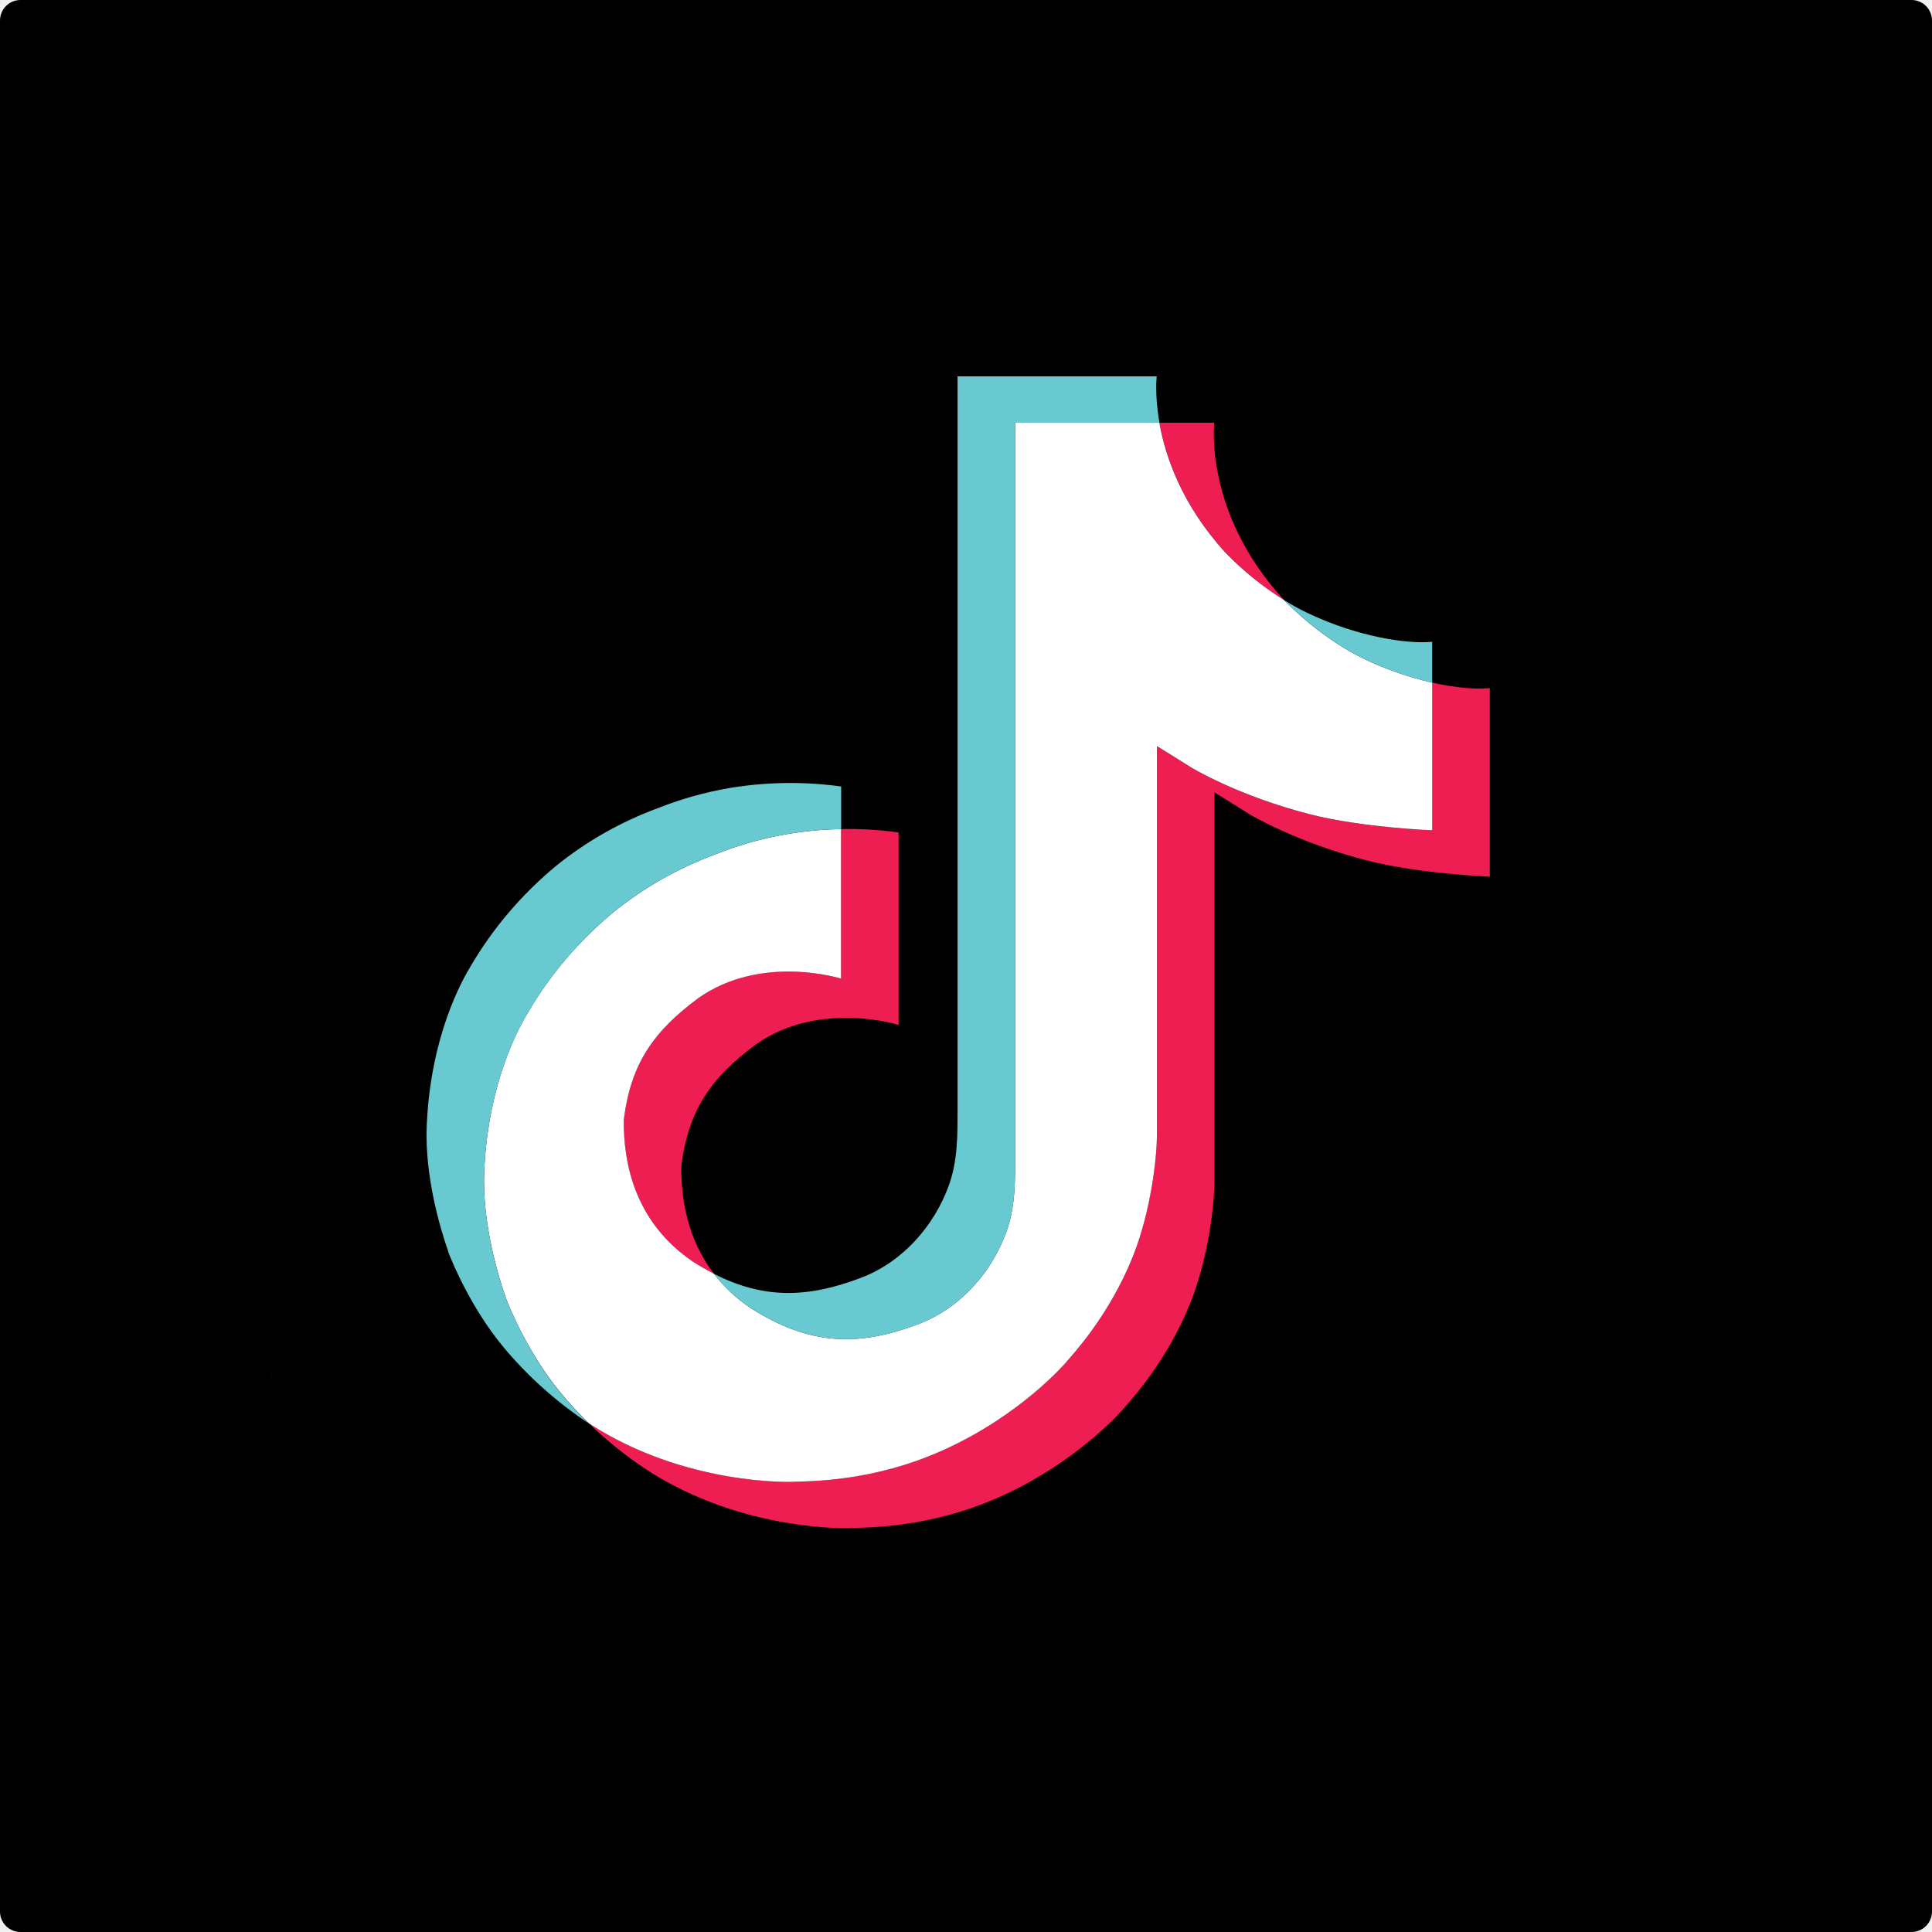
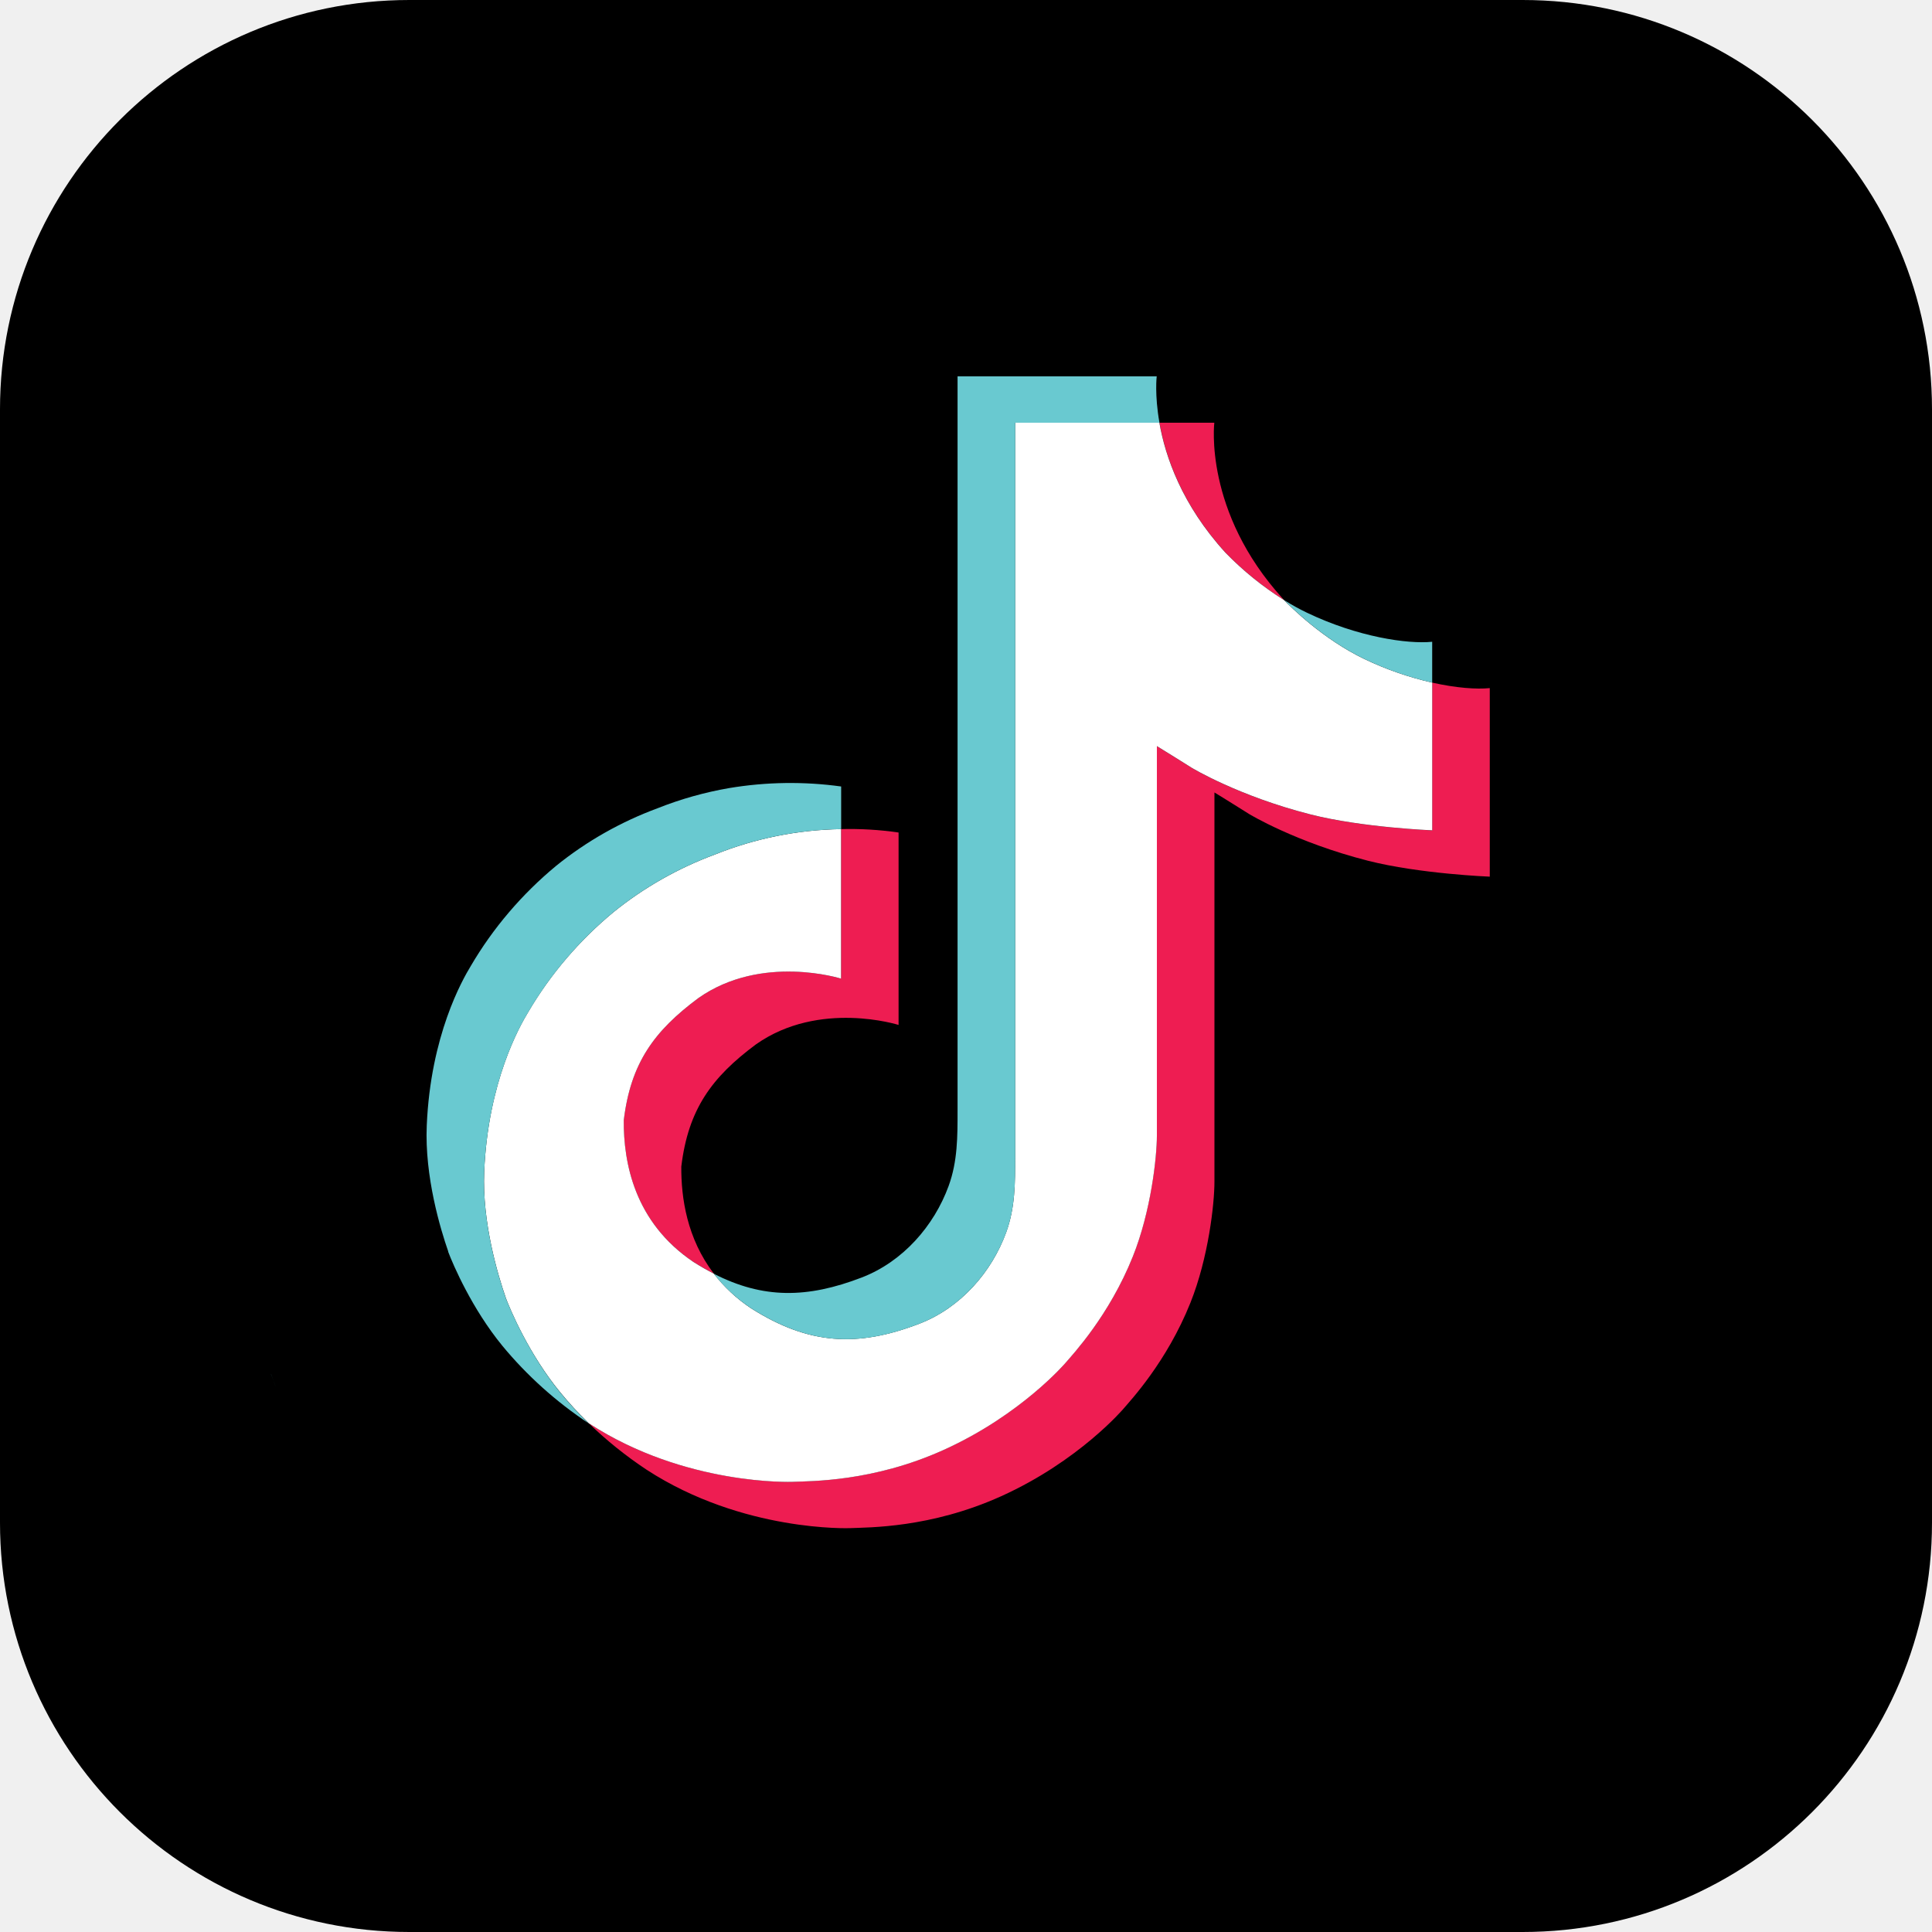
<svg xmlns="http://www.w3.org/2000/svg" width="472" height="472" viewBox="0 0 472 472" fill="none">
-   <rect width="472" height="472" rx="5" fill="black" />
-   <path d="M66.217 335.663V335.701L67.408 338.931C67.271 338.555 66.828 337.412 66.217 335.663Z" fill="#69C9D0" />
-   <path d="M152.38 273.695C154.072 259.691 159.815 251.851 170.638 243.814C186.125 232.928 205.469 239.085 205.469 239.085V202.556C210.173 202.435 214.878 202.714 219.528 203.389V250.399C219.528 250.399 200.19 244.241 184.704 255.132C173.886 263.164 168.131 271.011 166.446 285.015C166.393 292.619 167.82 302.559 174.392 311.154C172.766 310.32 171.11 309.371 169.423 308.306C154.947 298.585 152.31 284.002 152.38 273.695ZM299.404 135.013C288.75 123.339 284.721 111.553 283.265 103.273H296.666C296.666 103.273 293.994 124.982 313.468 146.332L313.739 146.619C308.49 143.317 303.677 139.42 299.404 135.013ZM363.961 168.109V214.173C363.961 214.173 346.861 213.504 334.205 210.284C316.533 205.78 305.176 198.874 305.176 198.874C305.176 198.874 297.33 193.95 296.696 193.607V288.729C296.696 294.026 295.245 307.253 290.823 318.285C285.05 332.718 276.142 342.19 274.503 344.126C274.503 344.126 263.668 356.931 244.552 365.555C227.322 373.333 212.194 373.136 207.672 373.333C207.672 373.333 181.521 374.369 157.989 359.076C152.9 355.705 148.15 351.887 143.8 347.672L143.918 347.756C167.456 363.049 193.601 362.013 193.601 362.013C198.129 361.817 213.256 362.013 230.481 354.235C249.58 345.612 260.432 332.807 260.432 332.807C262.053 330.871 271.003 321.398 276.752 306.961C281.162 295.934 282.625 282.701 282.625 277.405V182.293C283.259 182.642 291.099 187.566 291.099 187.566C291.099 187.566 302.463 194.479 320.134 198.976C332.795 202.196 349.891 202.866 349.891 202.866V166.769C355.74 168.08 360.726 168.435 363.961 168.109Z" fill="#EE1D52" />
-   <path d="M349.901 166.769V202.854C349.901 202.854 332.805 202.184 320.144 198.965C302.473 194.462 291.109 187.555 291.109 187.555C291.109 187.555 283.269 182.631 282.635 182.281V277.416C282.635 282.713 281.184 295.945 276.762 306.972C270.989 321.41 262.08 330.882 260.442 332.818C260.442 332.818 249.601 345.623 230.491 354.247C213.266 362.025 198.139 361.828 193.611 362.025C193.611 362.025 167.466 363.061 143.928 347.768L143.81 347.684C141.325 345.277 138.986 342.736 136.804 340.074C129.293 330.916 124.689 320.086 123.532 316.996V316.957C121.67 311.588 117.759 298.692 118.294 286.202C119.239 264.166 126.991 250.641 129.041 247.252C134.469 238.013 141.529 229.745 149.906 222.819C157.299 216.842 165.678 212.086 174.7 208.747C184.454 204.827 194.898 202.725 205.474 202.556V239.085C205.474 239.085 186.129 232.951 170.648 243.814C159.825 251.851 154.082 259.691 152.39 273.695C152.32 284.002 154.957 298.585 169.421 308.312C171.108 309.381 172.764 310.33 174.39 311.159C176.916 314.444 179.992 317.307 183.492 319.63C197.622 328.575 209.461 329.199 224.601 323.39C234.696 319.507 242.295 310.754 245.819 301.056C248.033 295 248.004 288.904 248.004 282.6V103.273H283.24C284.696 111.553 288.725 123.339 299.378 135.013C303.651 139.42 308.465 143.317 313.713 146.619C315.264 148.223 323.192 156.154 333.369 161.022C338.631 163.539 344.179 165.467 349.901 166.769Z" fill="white" />
-   <path d="M174.696 208.746C165.674 212.086 157.295 216.842 149.902 222.818C141.522 229.76 134.463 238.045 129.042 247.302C126.993 250.68 119.241 264.217 118.295 286.252C117.761 298.742 121.672 311.638 123.534 317.007V317.046C124.708 320.109 129.295 330.938 136.806 340.124C138.988 342.787 141.327 345.328 143.812 347.734C135.85 342.455 128.749 336.075 122.741 328.799C115.294 319.721 110.702 309.004 109.504 305.84C109.502 305.817 109.502 305.794 109.504 305.773V305.733C107.636 300.369 103.713 287.468 104.259 274.962C105.205 252.926 112.957 239.4 115.007 236.012C120.426 226.753 127.485 218.468 135.866 211.528C143.257 205.548 151.637 200.792 160.661 197.456C166.289 195.217 172.153 193.567 178.15 192.531C187.187 191.019 196.418 190.887 205.499 192.143V202.555C194.914 202.721 184.459 204.823 174.696 208.746Z" fill="#69C9D0" />
-   <path d="M283.262 103.273H248.025V282.606C248.025 288.909 248.025 294.989 245.841 301.061C242.283 310.755 234.712 319.506 224.623 323.391C209.478 329.222 197.639 328.575 183.515 319.631C180.008 317.317 176.924 314.464 174.389 311.188C186.422 317.339 197.192 317.232 210.534 312.1C220.618 308.215 228.2 299.463 231.746 289.765C233.966 283.709 233.937 277.613 233.937 271.314V91.948H282.592C282.592 91.948 282.047 96.406 283.262 103.273ZM349.893 156.789V166.769C344.182 165.465 338.645 163.537 333.391 161.022C323.214 156.153 315.285 148.223 313.735 146.619C315.534 147.751 317.401 148.781 319.326 149.703C331.7 155.624 343.885 157.392 349.893 156.789Z" fill="#69C9D0" />
+   <g clip-path="url(#clip0_7215_13)">
+     <path d="M467 0H5C2.239 0 0 2.239 0 5V467C0 469.761 2.239 472 5 472H467C469.761 472 472 469.761 472 467V5C472 2.239 469.761 0 467 0Z" fill="black" />
+     <path d="M66.217 335.663V335.701L67.408 338.931C67.271 338.555 66.829 337.412 66.217 335.663Z" fill="#69C9D0" />
+     <path d="M152.38 273.695C154.072 259.691 159.815 251.851 170.638 243.814C186.125 232.928 205.469 239.085 205.469 239.085V202.556C210.173 202.435 214.878 202.714 219.528 203.389V250.399C219.528 250.399 200.19 244.241 184.704 255.132C173.886 263.164 168.131 271.011 166.446 285.015C166.393 292.619 167.82 302.559 174.392 311.154C172.766 310.32 171.11 309.371 169.423 308.306C154.947 298.585 152.31 284.002 152.38 273.695ZM299.404 135.013C288.75 123.339 284.721 111.553 283.265 103.273H296.666C296.666 103.273 293.994 124.982 313.468 146.332L313.739 146.619C308.49 143.317 303.677 139.42 299.404 135.013ZM363.961 168.109V214.173C363.961 214.173 346.861 213.504 334.205 210.284C316.533 205.78 305.176 198.874 305.176 198.874C305.176 198.874 297.33 193.95 296.696 193.607V288.729C296.696 294.026 295.245 307.253 290.823 318.285C285.05 332.718 276.142 342.19 274.503 344.126C274.503 344.126 263.668 356.931 244.552 365.555C227.322 373.333 212.194 373.136 207.672 373.333C207.672 373.333 181.521 374.369 157.989 359.076C152.9 355.705 148.15 351.887 143.8 347.672L143.918 347.756C167.456 363.049 193.601 362.013 193.601 362.013C198.129 361.817 213.256 362.013 230.481 354.235C249.58 345.612 260.432 332.807 260.432 332.807C262.053 330.871 271.003 321.398 276.752 306.961C281.162 295.934 282.625 282.701 282.625 277.405V182.293C283.259 182.642 291.099 187.566 291.099 187.566C291.099 187.566 302.463 194.479 320.134 198.976C332.795 202.196 349.891 202.866 349.891 202.866V166.769C355.74 168.08 360.726 168.435 363.961 168.109Z" fill="#EE1D52" />
+     <path d="M349.901 166.769V202.854C349.901 202.854 332.805 202.184 320.144 198.965C302.473 194.462 291.109 187.555 291.109 187.555C291.109 187.555 283.269 182.631 282.635 182.281V277.416C282.635 282.713 281.184 295.945 276.762 306.972C270.989 321.41 262.08 330.882 260.442 332.818C260.442 332.818 249.601 345.623 230.491 354.247C213.266 362.025 198.139 361.828 193.611 362.025C193.611 362.025 167.466 363.061 143.928 347.768L143.81 347.684C141.325 345.277 138.986 342.736 136.804 340.074C129.293 330.916 124.689 320.086 123.532 316.996V316.957C121.67 311.588 117.759 298.692 118.294 286.202C119.239 264.166 126.991 250.641 129.041 247.252C134.469 238.013 141.529 229.745 149.906 222.819C157.299 216.842 165.678 212.086 174.7 208.747C184.454 204.827 194.898 202.725 205.474 202.556V239.085C205.474 239.085 186.129 232.951 170.648 243.814C159.825 251.851 154.082 259.691 152.39 273.695C152.32 284.002 154.957 298.585 169.421 308.312C171.108 309.381 172.764 310.33 174.39 311.159C176.916 314.444 179.992 317.307 183.492 319.63C197.622 328.575 209.461 329.199 224.601 323.39C234.696 319.507 242.295 310.754 245.819 301.056C248.033 295 248.004 288.904 248.004 282.6V103.273H283.24C284.696 111.553 288.725 123.339 299.378 135.013C303.651 139.42 308.465 143.317 313.713 146.619C315.264 148.223 323.192 156.154 333.369 161.022C338.631 163.539 344.179 165.467 349.901 166.769Z" fill="white" />
+     <path d="M174.696 208.746C165.674 212.086 157.295 216.842 149.902 222.818C141.522 229.76 134.463 238.045 129.042 247.302C126.993 250.68 119.241 264.217 118.295 286.252C117.761 298.742 121.672 311.638 123.534 317.007V317.046C124.708 320.109 129.295 330.938 136.806 340.124C138.988 342.787 141.327 345.328 143.812 347.734C135.85 342.455 128.749 336.075 122.741 328.799C115.294 319.721 110.702 309.004 109.504 305.84C109.502 305.817 109.502 305.794 109.504 305.773V305.733C107.636 300.369 103.713 287.468 104.259 274.962C105.205 252.926 112.957 239.4 115.007 236.012C120.426 226.753 127.485 218.468 135.866 211.528C143.257 205.548 151.637 200.792 160.661 197.456C166.289 195.217 172.153 193.567 178.15 192.531C187.187 191.019 196.418 190.887 205.499 192.143V202.555C194.914 202.721 184.459 204.823 174.696 208.746Z" fill="#69C9D0" />
+     <path d="M283.262 103.273H248.025V282.606C248.025 288.909 248.025 294.989 245.841 301.061C242.283 310.755 234.712 319.506 224.623 323.391C209.478 329.222 197.639 328.575 183.515 319.631C180.008 317.317 176.924 314.464 174.389 311.188C186.422 317.339 197.192 317.232 210.534 312.1C220.618 308.215 228.2 299.463 231.746 289.765C233.966 283.709 233.937 277.613 233.937 271.314V91.948H282.592C282.592 91.948 282.047 96.406 283.262 103.273ZM349.893 156.789V166.769C344.182 165.465 338.645 163.537 333.391 161.022C323.214 156.153 315.285 148.223 313.735 146.619C315.534 147.751 317.401 148.781 319.326 149.703C331.7 155.624 343.885 157.392 349.893 156.789Z" fill="#69C9D0" />
+   </g>
+   <defs>
+     <clipPath id="clip0_7215_13">
+       <rect width="472" height="472" rx="100" fill="white" />
+     </clipPath>
+   </defs>
</svg>
